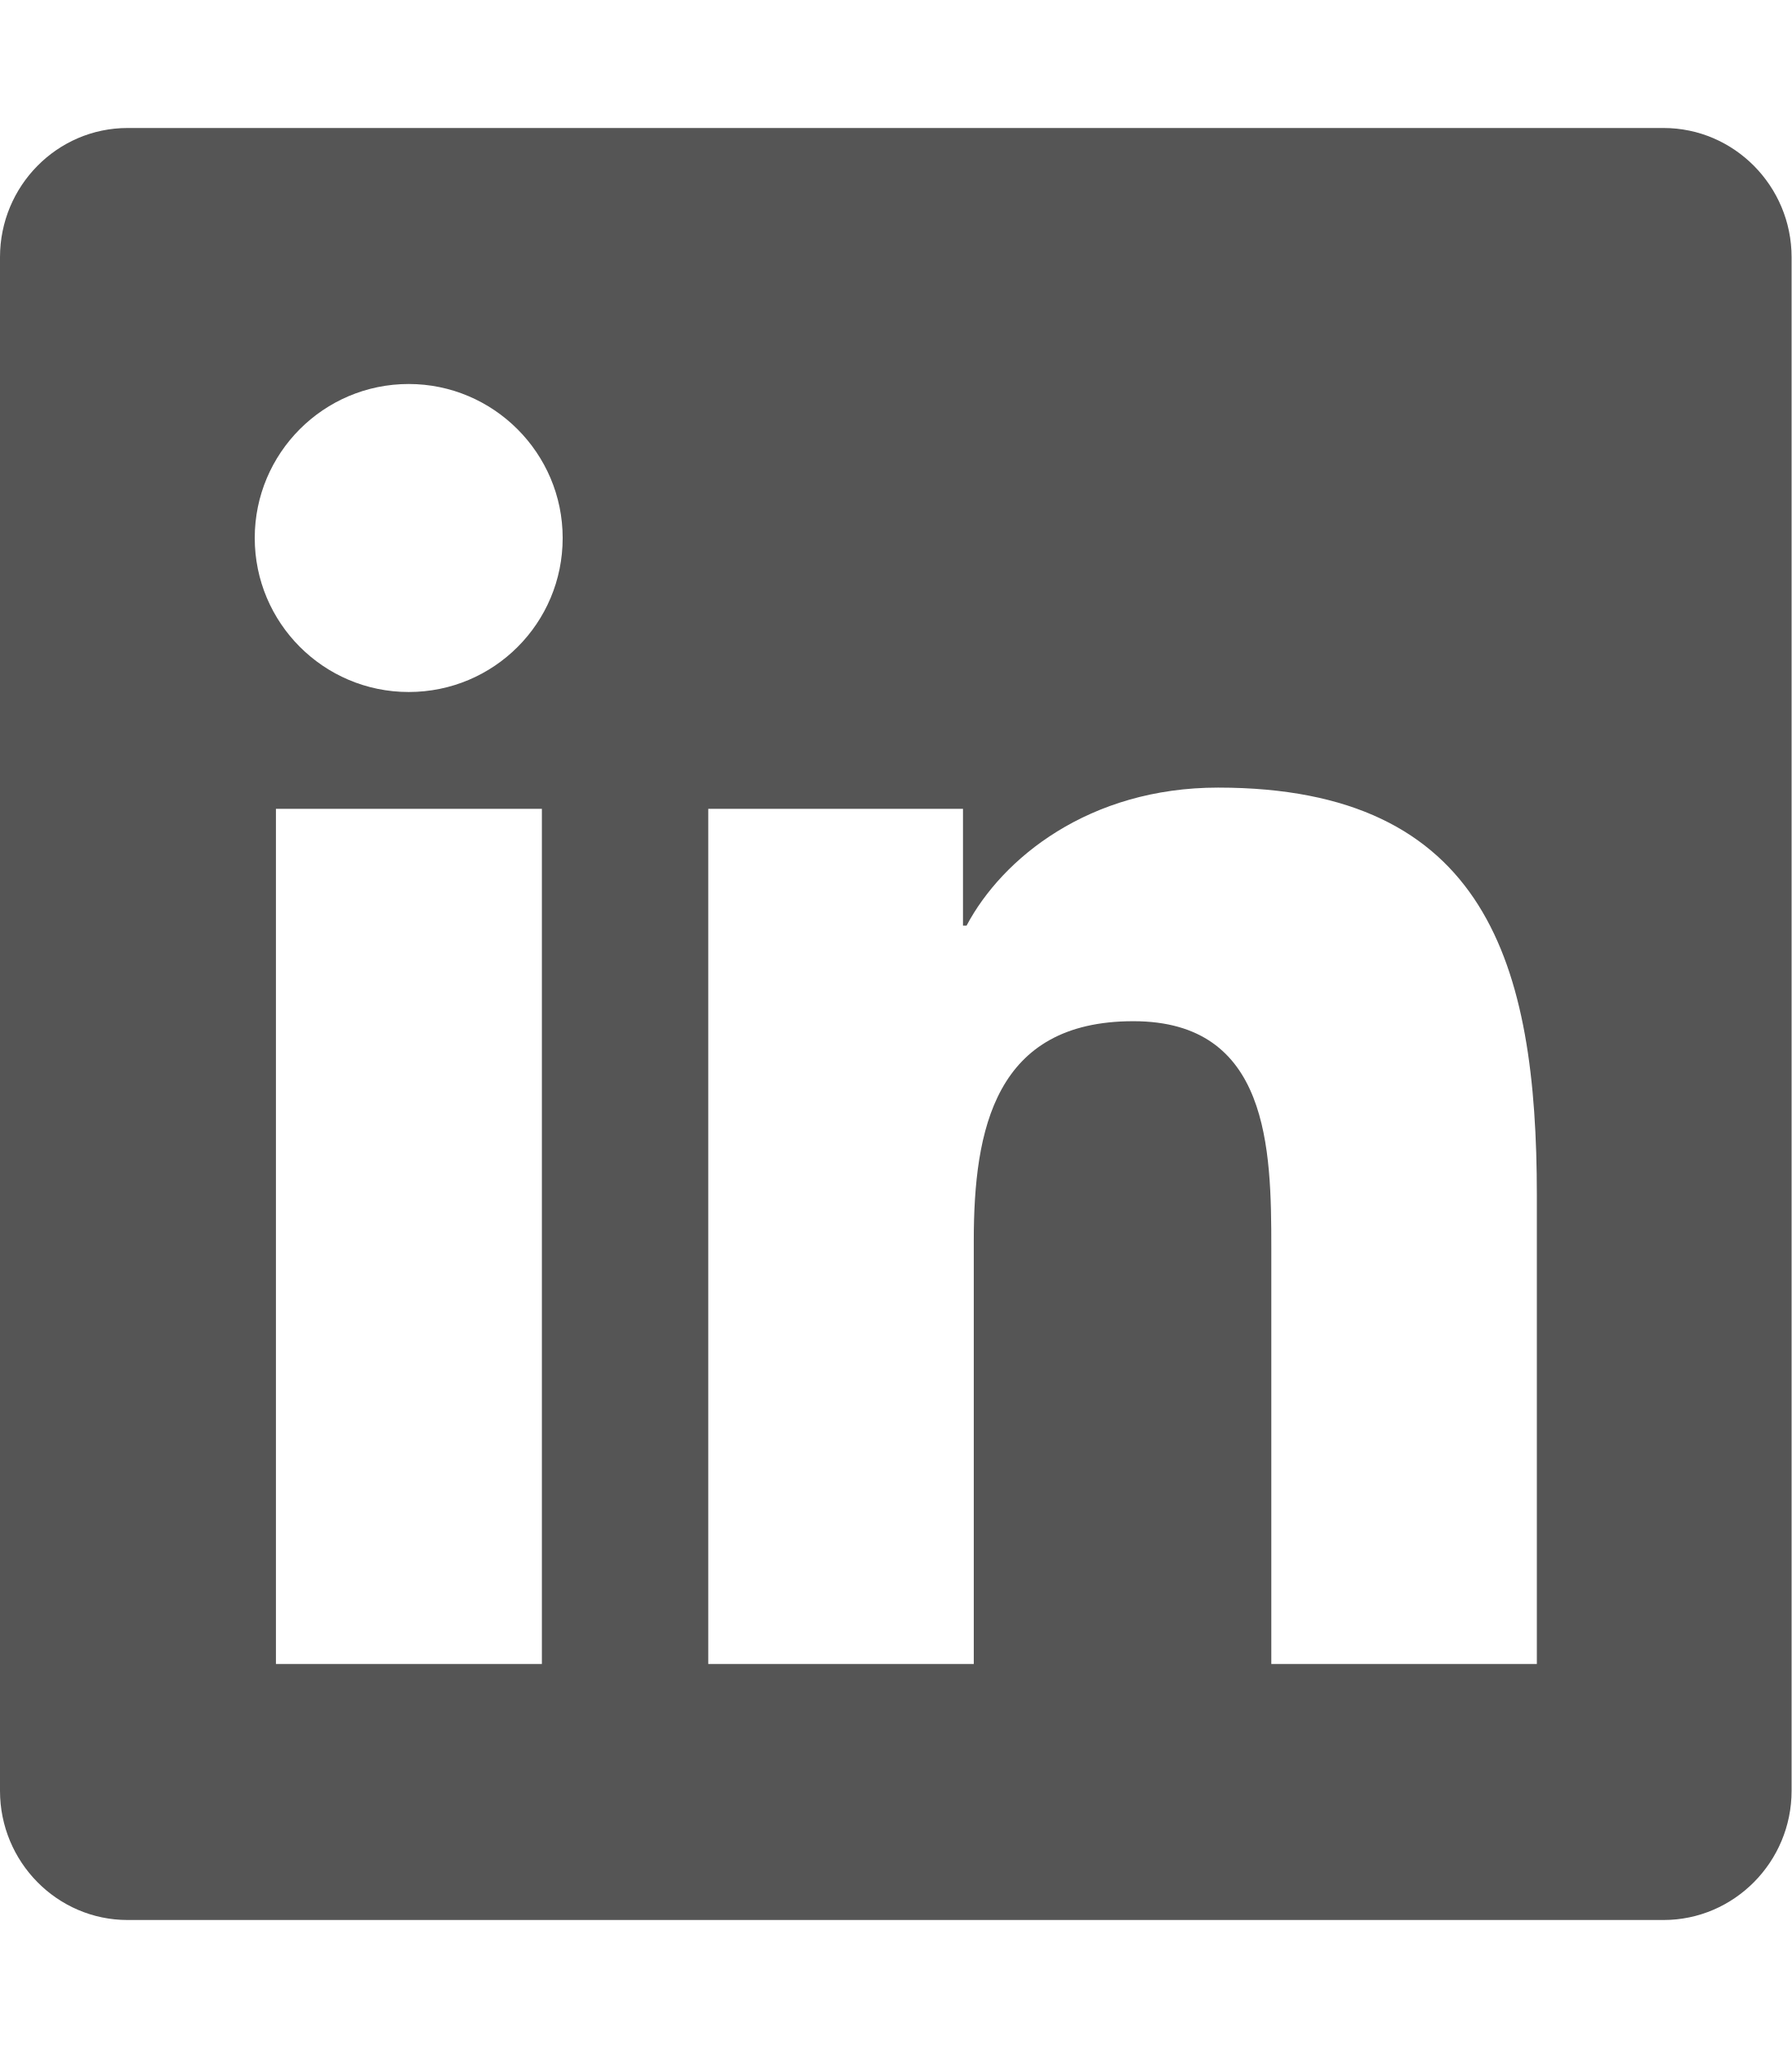
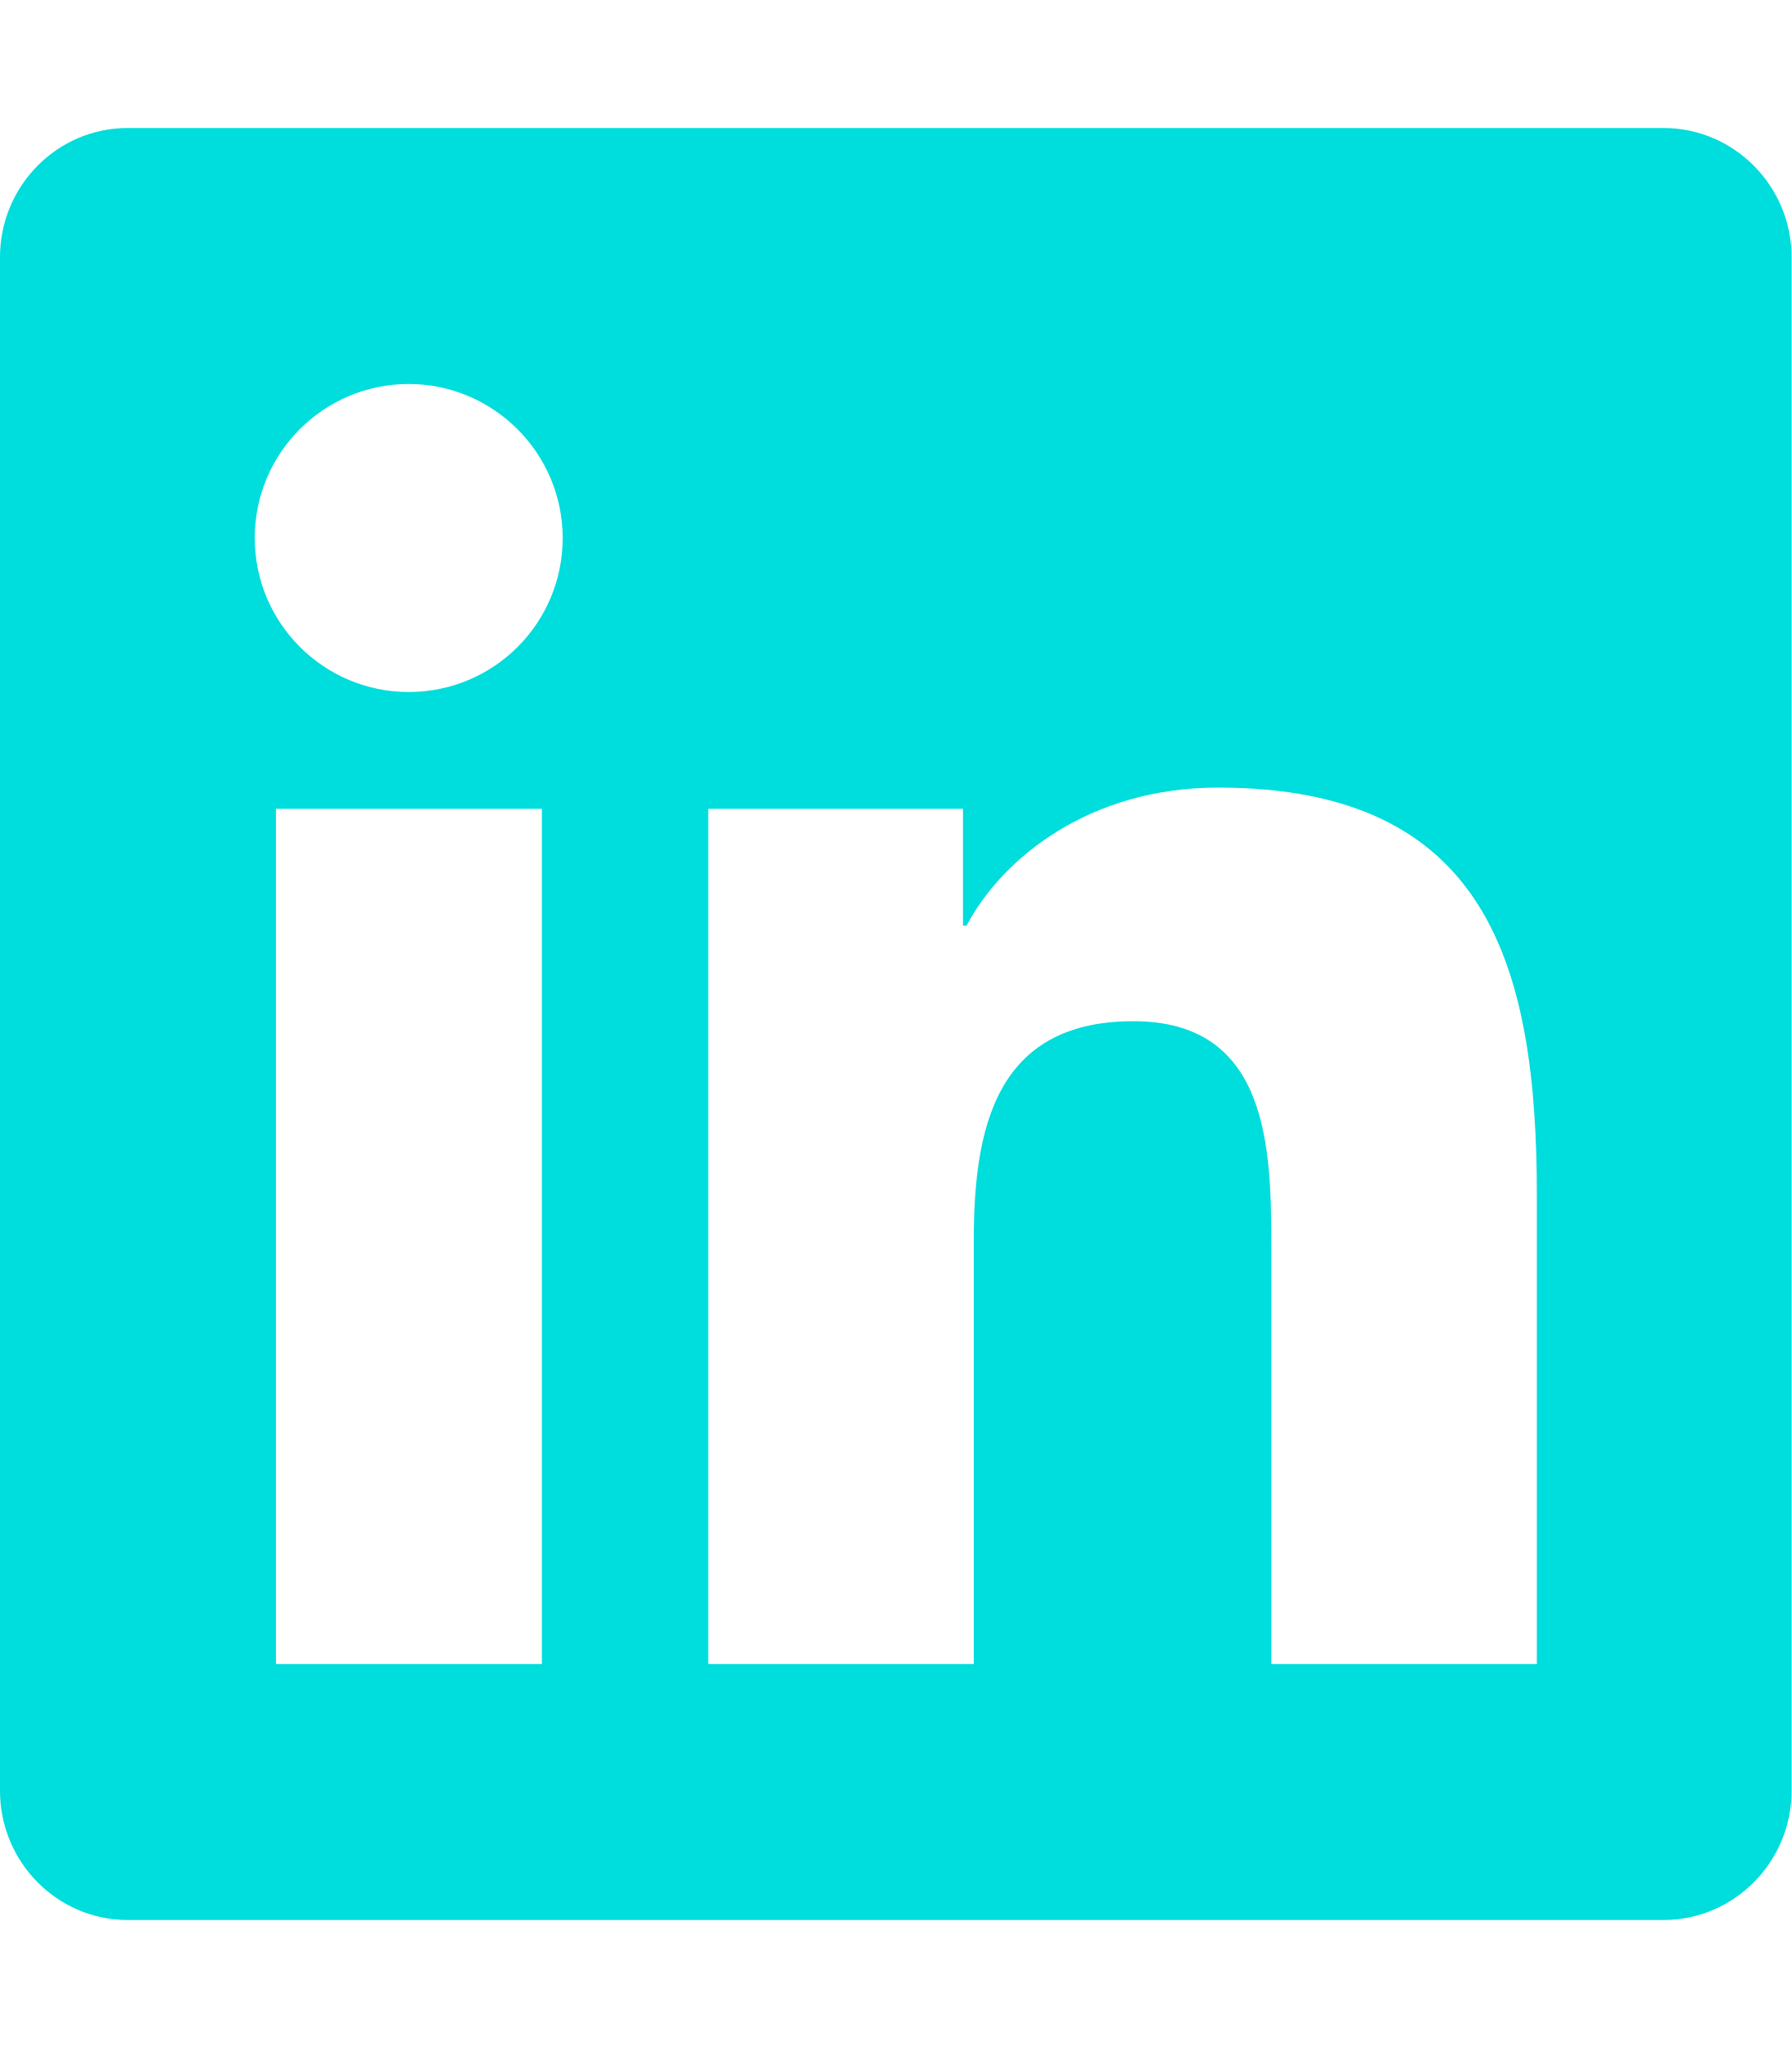
- <svg xmlns="http://www.w3.org/2000/svg" viewBox="0 0 448 512" fill="#555555">
-   <defs>
-     <filter id="transparency-filter">
-       <feColorMatrix color-interpolation-filters="sRGB" type="matrix" values="0 0   0   0   0                 0   0  0   0   0.867                 0   0   0  0   0.867                 0   0   0   1   0 " />
-     </filter>
-   </defs>
+ <svg xmlns="http://www.w3.org/2000/svg" viewBox="0 0 448 512" fill="#0dd">
  <path d="M416 32H31.9C14.3 32 0 46.5 0 64.3v383.4C0 465.5 14.3 480 31.9 480H416c17.6 0 32-14.5 32-32.3V64.3c0-17.8-14.4-32.3-32-32.3zM135.4 416H69V202.2h66.5V416zm-33.2-243c-21.3 0-38.5-17.3-38.5-38.5S80.9 96 102.2 96c21.2 0 38.5 17.3 38.5 38.5 0 21.3-17.2 38.5-38.5 38.5zm282.1 243h-66.4V312c0-24.8-.5-56.7-34.5-56.7-34.6 0-39.9 27-39.9 54.9V416h-66.4V202.2h63.7v29.2h.9c8.9-16.8 30.6-34.5 62.9-34.5 67.2 0 79.7 44.3 79.7 101.9V416z" />
</svg>
